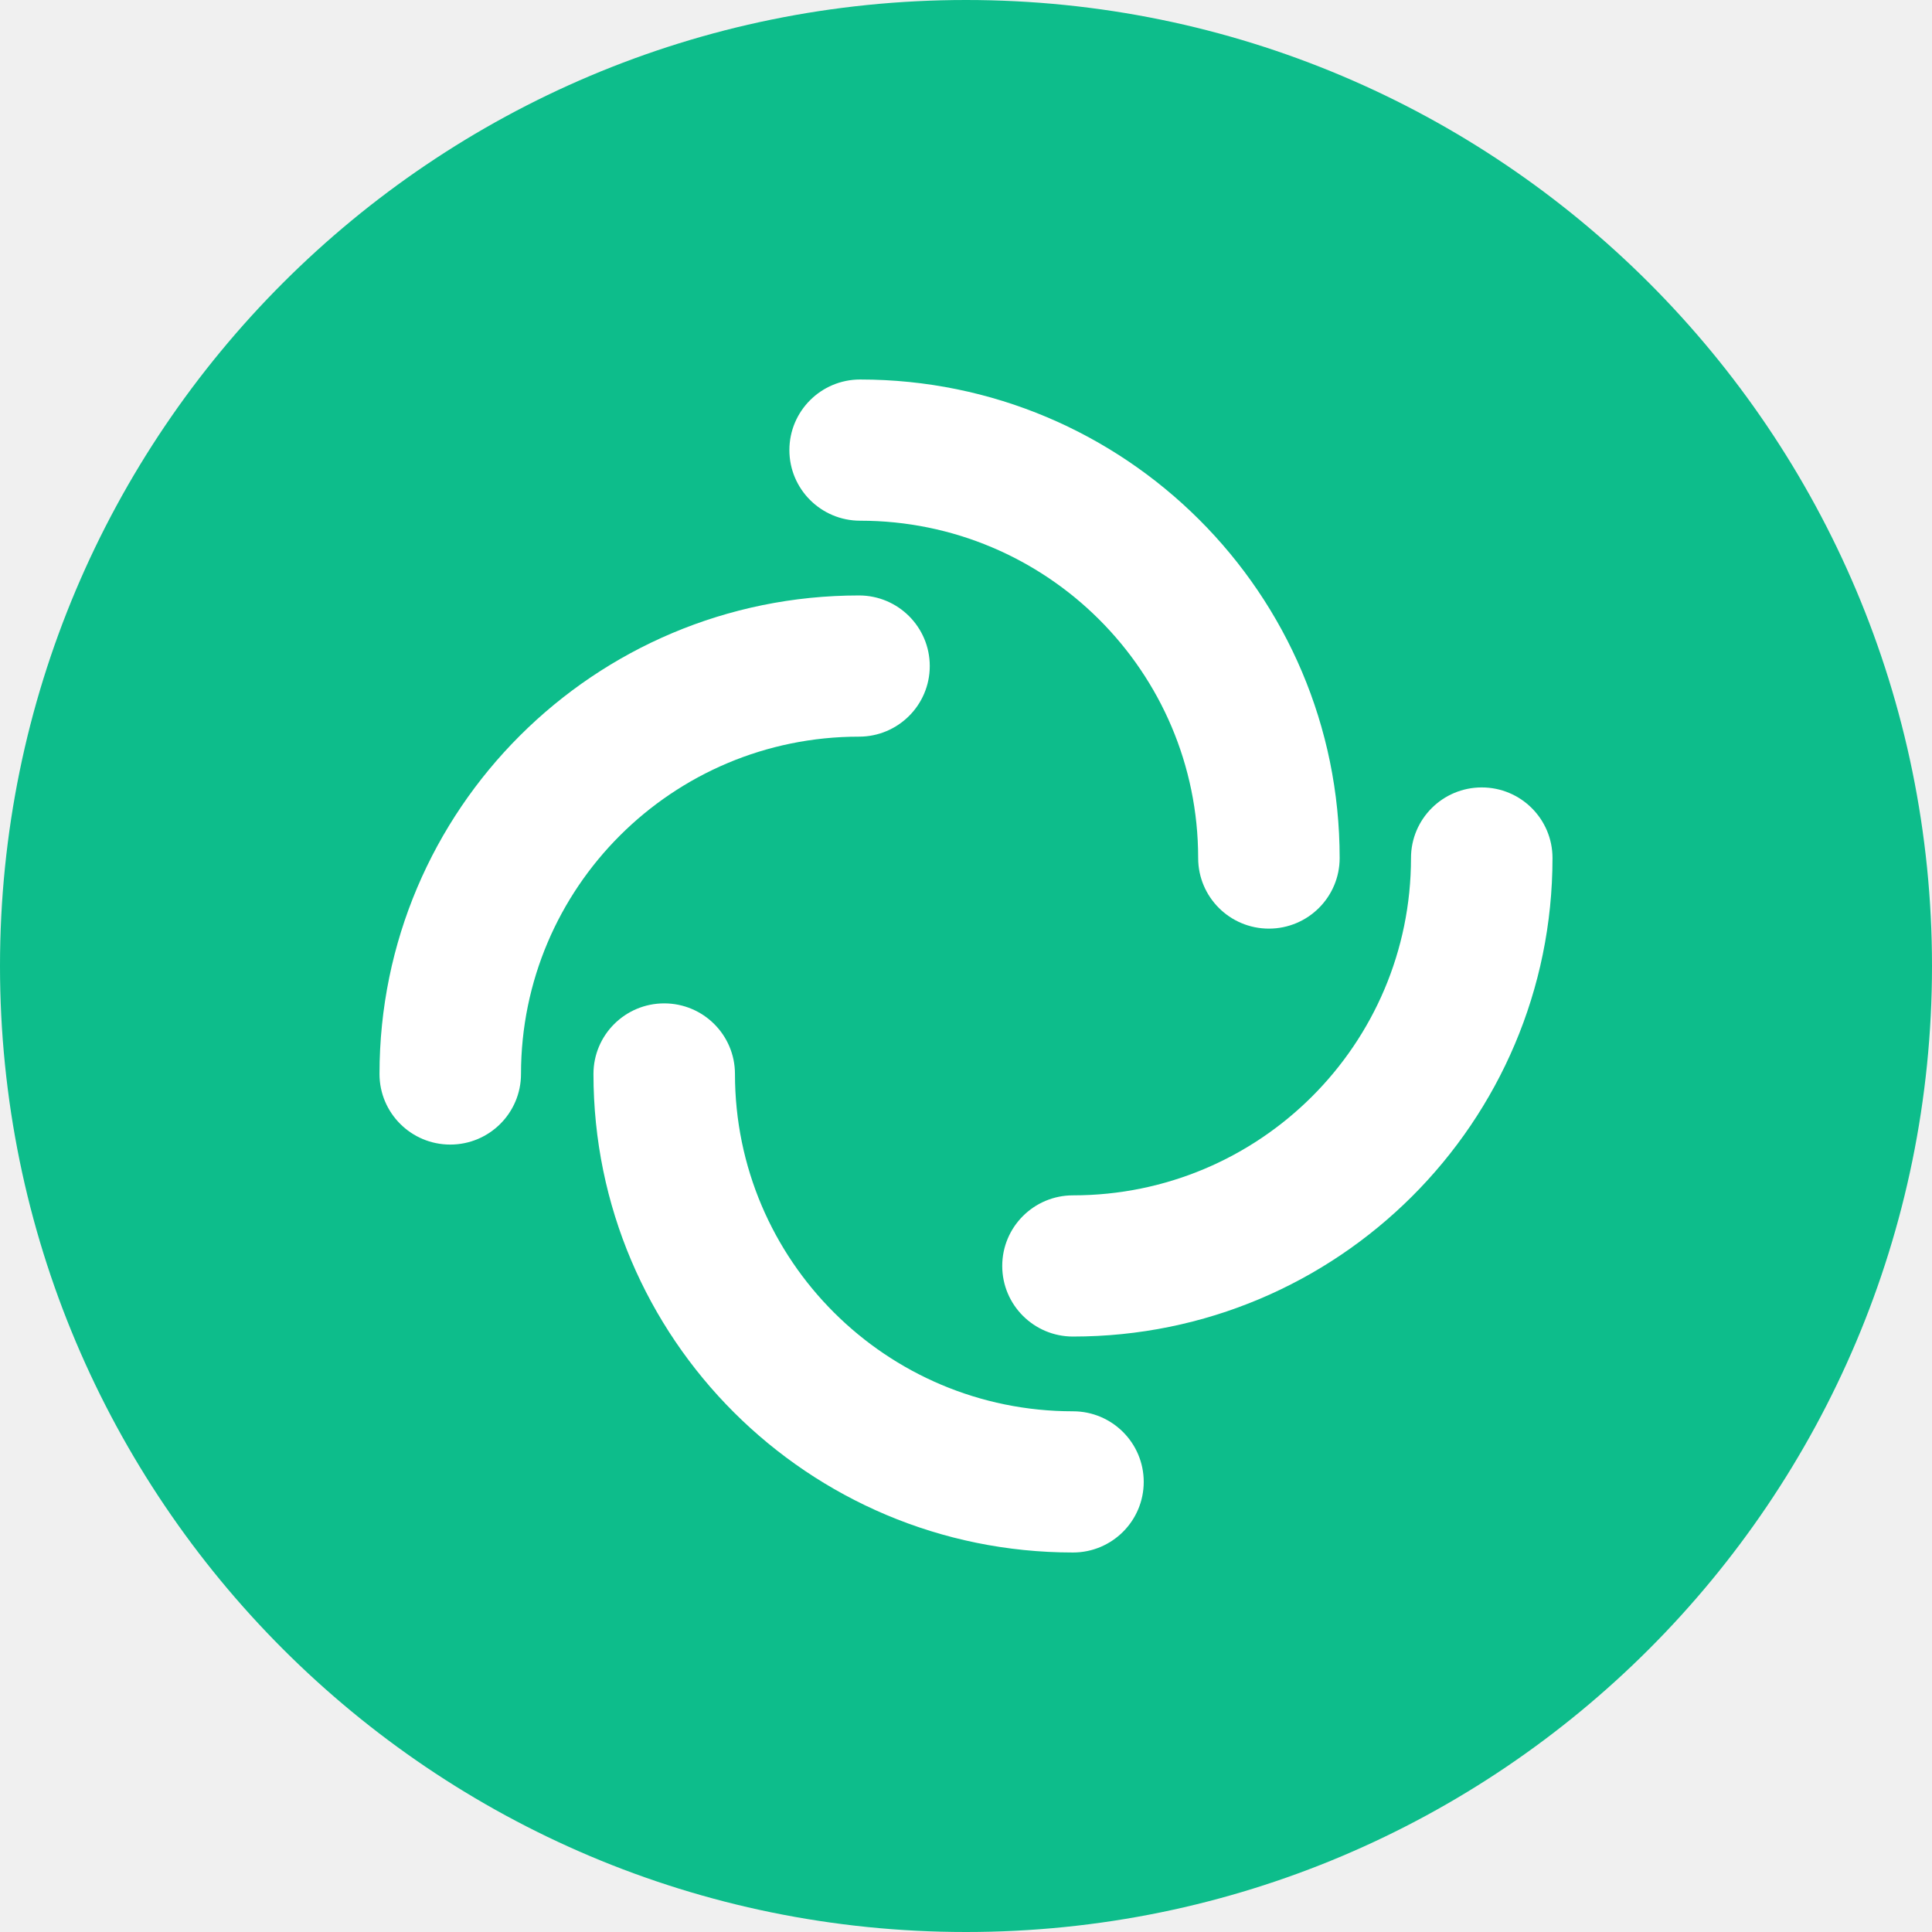
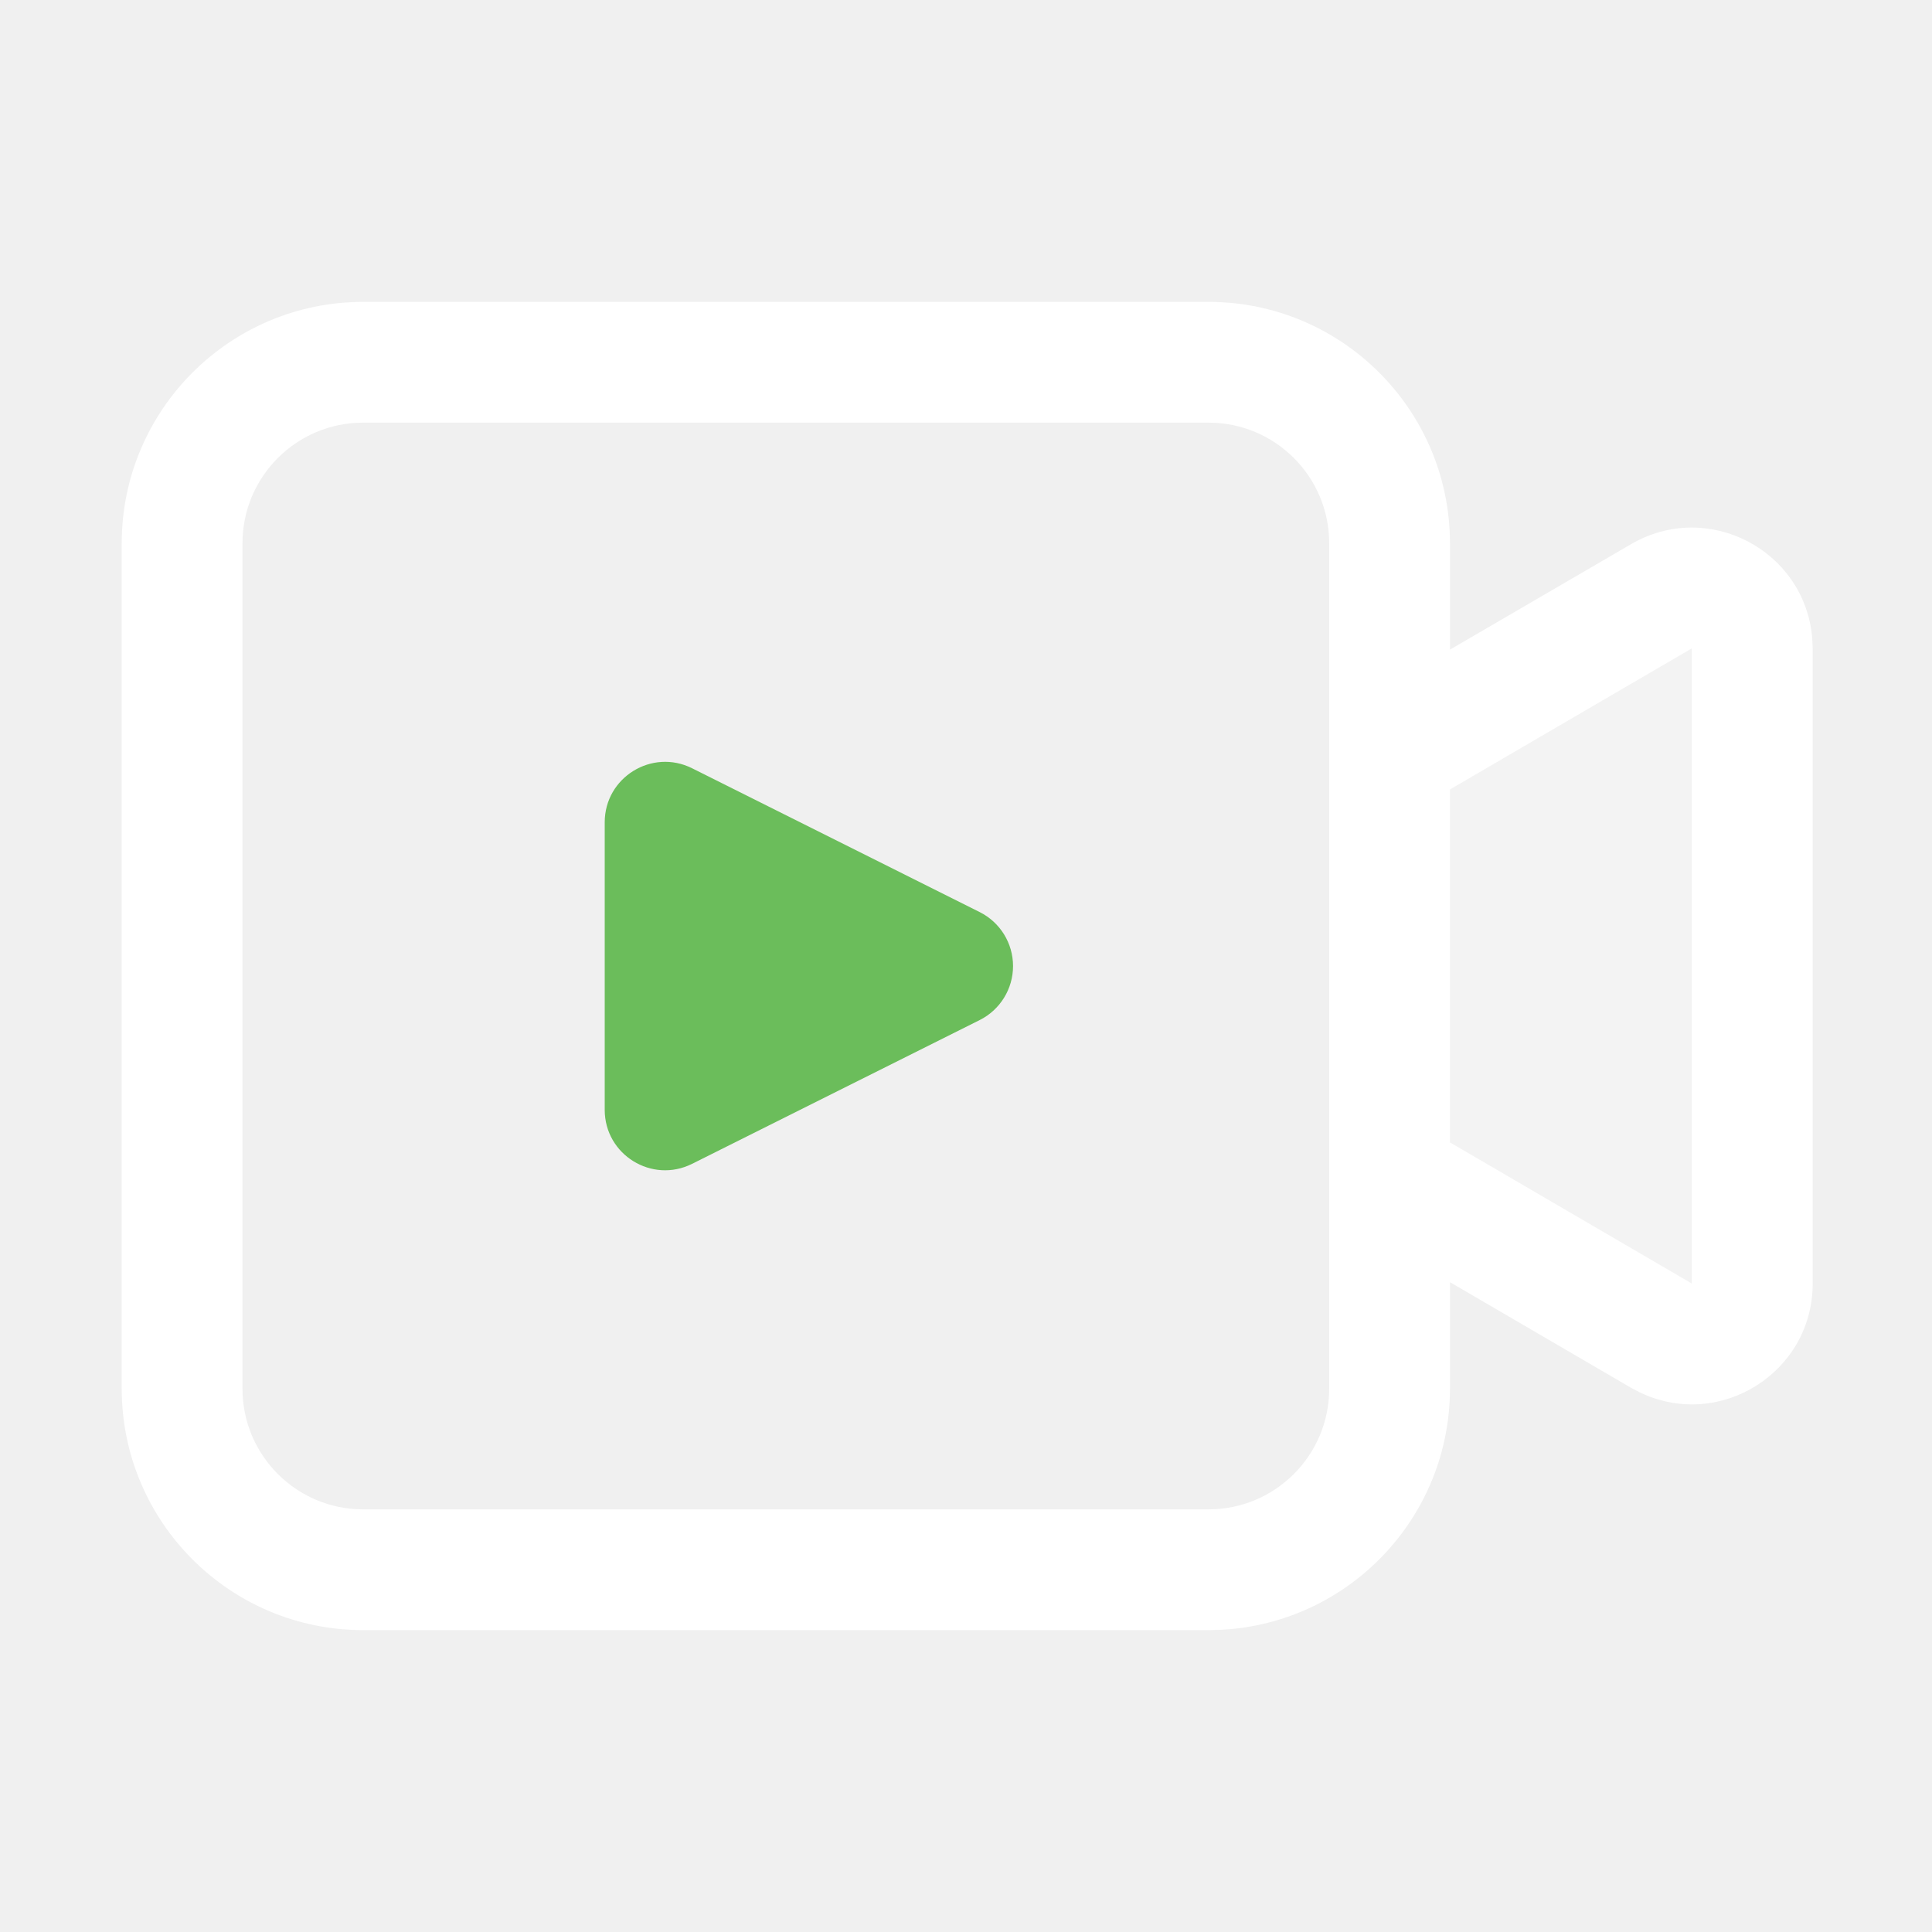
- <svg xmlns="http://www.w3.org/2000/svg" width="200" height="200" viewBox="0 0 200 200" fill="none">
-   <path fill-rule="evenodd" clip-rule="evenodd" d="M100 200C155.228 200 200 155.228 200 100C200 44.772 155.228 0 100 0C44.772 0 0 44.772 0 100C0 155.228 44.772 200 100 200Z" fill="#0DBD8B" />
-   <path fill-rule="evenodd" clip-rule="evenodd" d="M81.717 46.595C81.717 42.558 84.996 39.286 89.041 39.286C116.456 39.286 138.681 61.464 138.681 88.823C138.681 92.859 135.401 96.131 131.357 96.131C127.312 96.131 124.033 92.859 124.033 88.823C124.033 69.537 108.366 53.903 89.041 53.903C84.996 53.903 81.717 50.631 81.717 46.595Z" fill="white" />
-   <path fill-rule="evenodd" clip-rule="evenodd" d="M153.39 81.514C157.435 81.514 160.714 84.786 160.714 88.822C160.714 116.181 138.49 138.359 111.075 138.359C107.03 138.359 103.751 135.087 103.751 131.05C103.751 127.014 107.03 123.742 111.075 123.742C130.4 123.742 146.066 108.108 146.066 88.822C146.066 84.786 149.345 81.514 153.39 81.514Z" fill="white" />
-   <path fill-rule="evenodd" clip-rule="evenodd" d="M118.398 153.405C118.398 157.442 115.119 160.714 111.074 160.714C83.659 160.714 61.435 138.536 61.435 111.177C61.435 107.141 64.714 103.869 68.759 103.869C72.803 103.869 76.083 107.141 76.083 111.177C76.083 130.463 91.749 146.097 111.074 146.097C115.119 146.097 118.398 149.369 118.398 153.405Z" fill="white" />
-   <path fill-rule="evenodd" clip-rule="evenodd" d="M46.61 118.486C42.565 118.486 39.286 115.214 39.286 111.178C39.286 83.819 61.51 61.641 88.925 61.641C92.97 61.641 96.249 64.913 96.249 68.95C96.249 72.986 92.97 76.258 88.925 76.258C69.6 76.258 53.934 91.892 53.934 111.178C53.934 115.214 50.655 118.486 46.61 118.486Z" fill="white" />
+ <svg xmlns="http://www.w3.org/2000/svg" fill="none" version="1.1" width="40" height="40" viewBox="0 0 40 40">
+   <defs>
+     <clipPath id="master_svg0_3701_18511">
+       <rect x="0" y="0" width="40" height="40" rx="0" />
+     </clipPath>
+   </defs>
+   <g clip-path="url(#master_svg0_3701_18511)">
+     <g style="opacity:0.2;">
+       <path d="M35.026,13.425L35.026,26.575L28.769,22.925L28.769,17.075L35.026,13.425Z" fill="#FFFFFF" fill-opacity="1" />
+     </g>
+     <g>
+       <path d="M25.02,6.25C27.781,6.25,30.02,8.489,30.02,11.25L30.02,13.45L33.77,11.266C35.353,10.343,37.358,11.38,37.52,13.205L37.53,13.425L37.53,26.573C37.531,28.406,35.623,29.616,33.965,28.835L33.77,28.733L30.02,26.546L30.02,28.75C30.02,31.414,27.931,33.611,25.27,33.744L25.02,33.75L7.52,33.75C4.759,33.75,2.52,31.511,2.52,28.75L2.52,11.25C2.52,8.489,4.759,6.25,7.52,6.25L25.02,6.25ZM25.02,8.75L7.52,8.75C6.139,8.75,5.02,9.869,5.02,11.25L5.02,28.75C5.02,30.131,6.139,31.25,7.52,31.25L25.02,31.25C26.401,31.25,27.52,30.131,27.52,28.75L27.52,11.25C27.52,9.869,26.401,8.75,25.02,8.75ZM35.026,13.425L30.02,16.345L30.02,23.652L35.026,26.573L35.026,13.425Z" fill="#FFFFFF" fill-opacity="1" />
+     </g>
+     <g>
+       <path d="M20.284,21.119L14.329,24.096C13.498,24.511,12.521,23.908,12.52,22.979L12.52,17.024C12.521,16.095,13.498,15.491,14.329,15.906L20.284,18.884C20.707,19.096,20.974,19.528,20.974,20.001C20.974,20.474,20.707,20.907,20.284,21.119Z" fill="#6BBD5B" fill-opacity="1" />
+     </g>
+   </g>
</svg>
